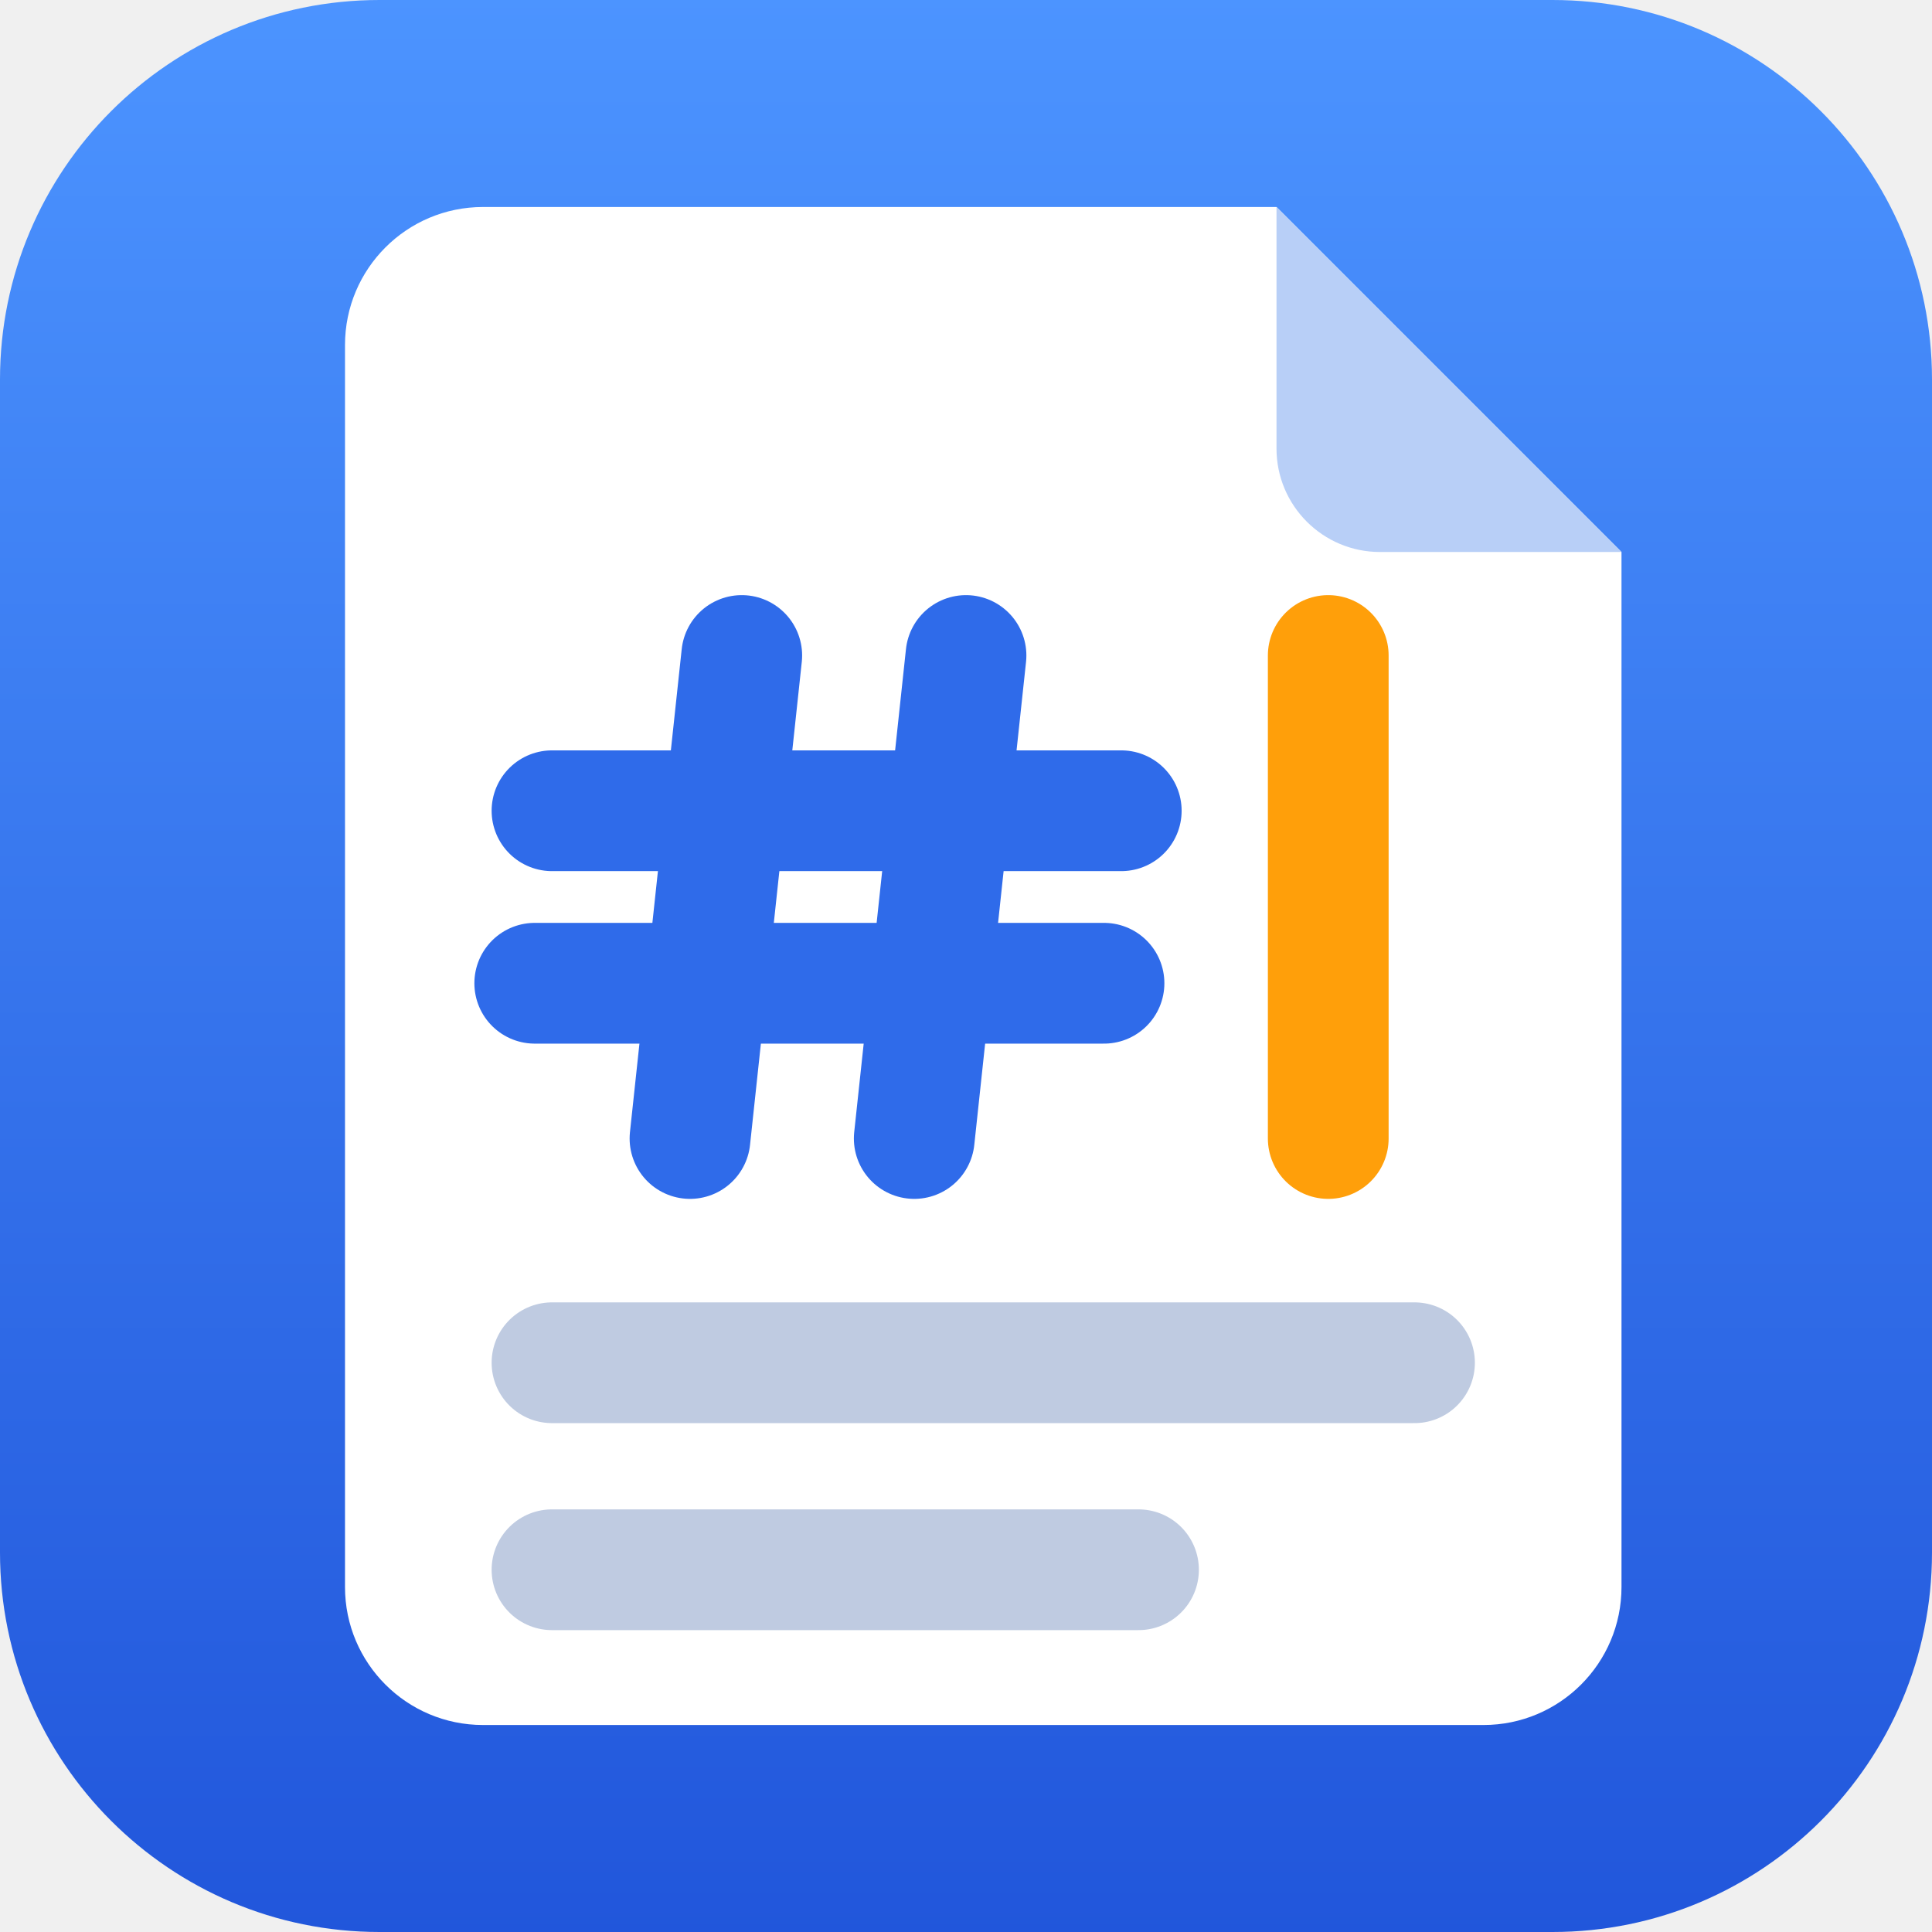
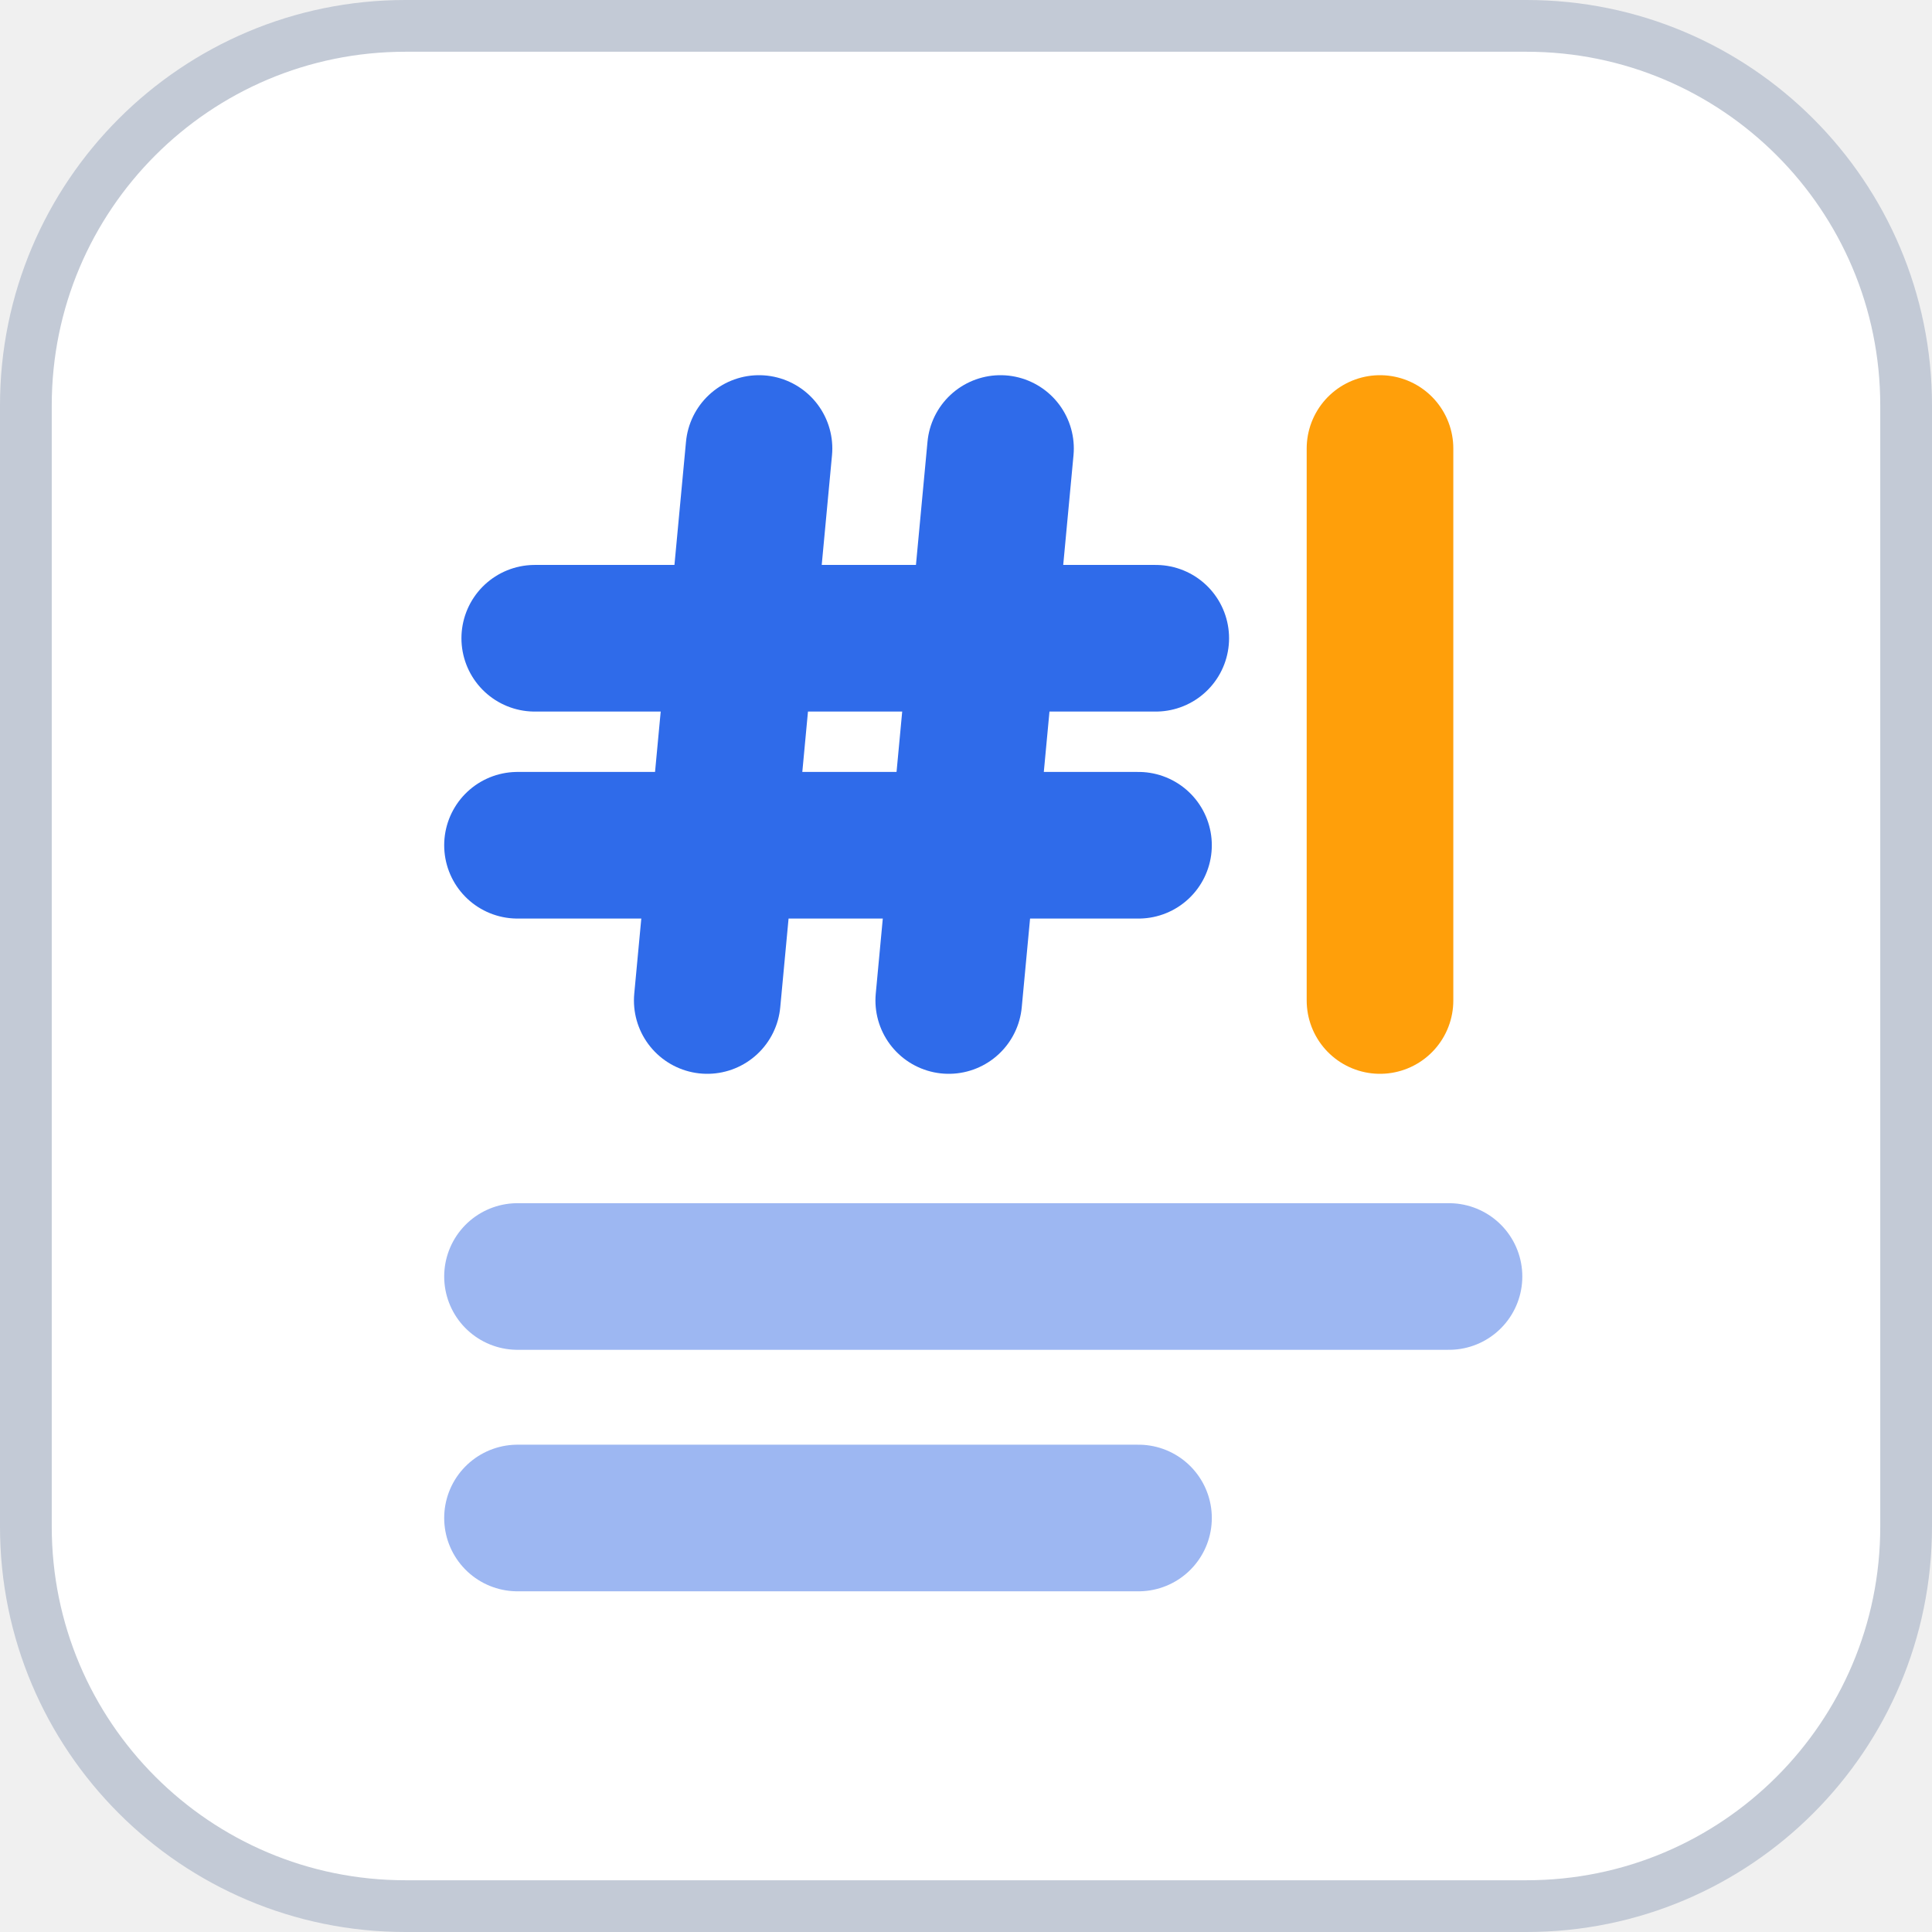
<svg xmlns="http://www.w3.org/2000/svg" viewBox="0 0 1024 1024">
-   <defs>
-     <linearGradient id="bg" x1="0" y1="0" x2="0" y2="1">
-       <stop offset="0" stop-color="#4C94FF" />
-       <stop offset="1" stop-color="#2156DB" />
-     </linearGradient>
-   </defs>
  <g transform="scale(9.142857)">
-     <rect width="112" height="112" rx="22" fill="url(#bg)" />
-     <path d="M28 12H74L94 32V92a8 8 0 0 1-8 8H28a8 8 0 0 1-8-8V20a8 8 0 0 1 8-8Z" fill="#FFFFFF" />
-     <path d="M74 12V26a6 6 0 0 0 6 6H94Z" fill="#B8CFF7" />
-     <g stroke="#2F6BEA" stroke-width="7" stroke-linecap="round">
-       <line x1="43" y1="38" x2="40" y2="66" />
-       <line x1="56" y1="38" x2="53" y2="66" />
-       <line x1="32" y1="47" x2="65" y2="47" />
-       <line x1="31" y1="57" x2="64" y2="57" />
+     <rect x="1.5" y="1.5" width="109" height="109" rx="22" fill="#FFFFFF" stroke="#C3CAD6" stroke-width="3" />
+     <g stroke="#2F6BEA" stroke-width="8.5" stroke-linecap="round">
+       <line x1="44" y1="26" x2="41" y2="58" />
+       <line x1="58" y1="26" x2="55" y2="58" />
+       <line x1="31" y1="37" x2="67" y2="37" />
+       <line x1="30" y1="49" x2="66" y2="49" />
    </g>
-     <line x1="77" y1="38" x2="77" y2="66" stroke="#FF9F0A" stroke-width="7" stroke-linecap="round" />
-     <g stroke="#BFCBE1" stroke-width="7" stroke-linecap="round">
-       <line x1="32" y1="79" x2="82" y2="79" />
-       <line x1="32" y1="91" x2="66" y2="91" />
+     <line x1="80" y1="26" x2="80" y2="58" stroke="#FF9F0A" stroke-width="8.5" stroke-linecap="round" />
+     <g stroke="#9DB7F2" stroke-width="8.5" stroke-linecap="round">
+       <line x1="30" y1="74" x2="84" y2="74" />
+       <line x1="30" y1="88" x2="66" y2="88" />
    </g>
  </g>
</svg>
